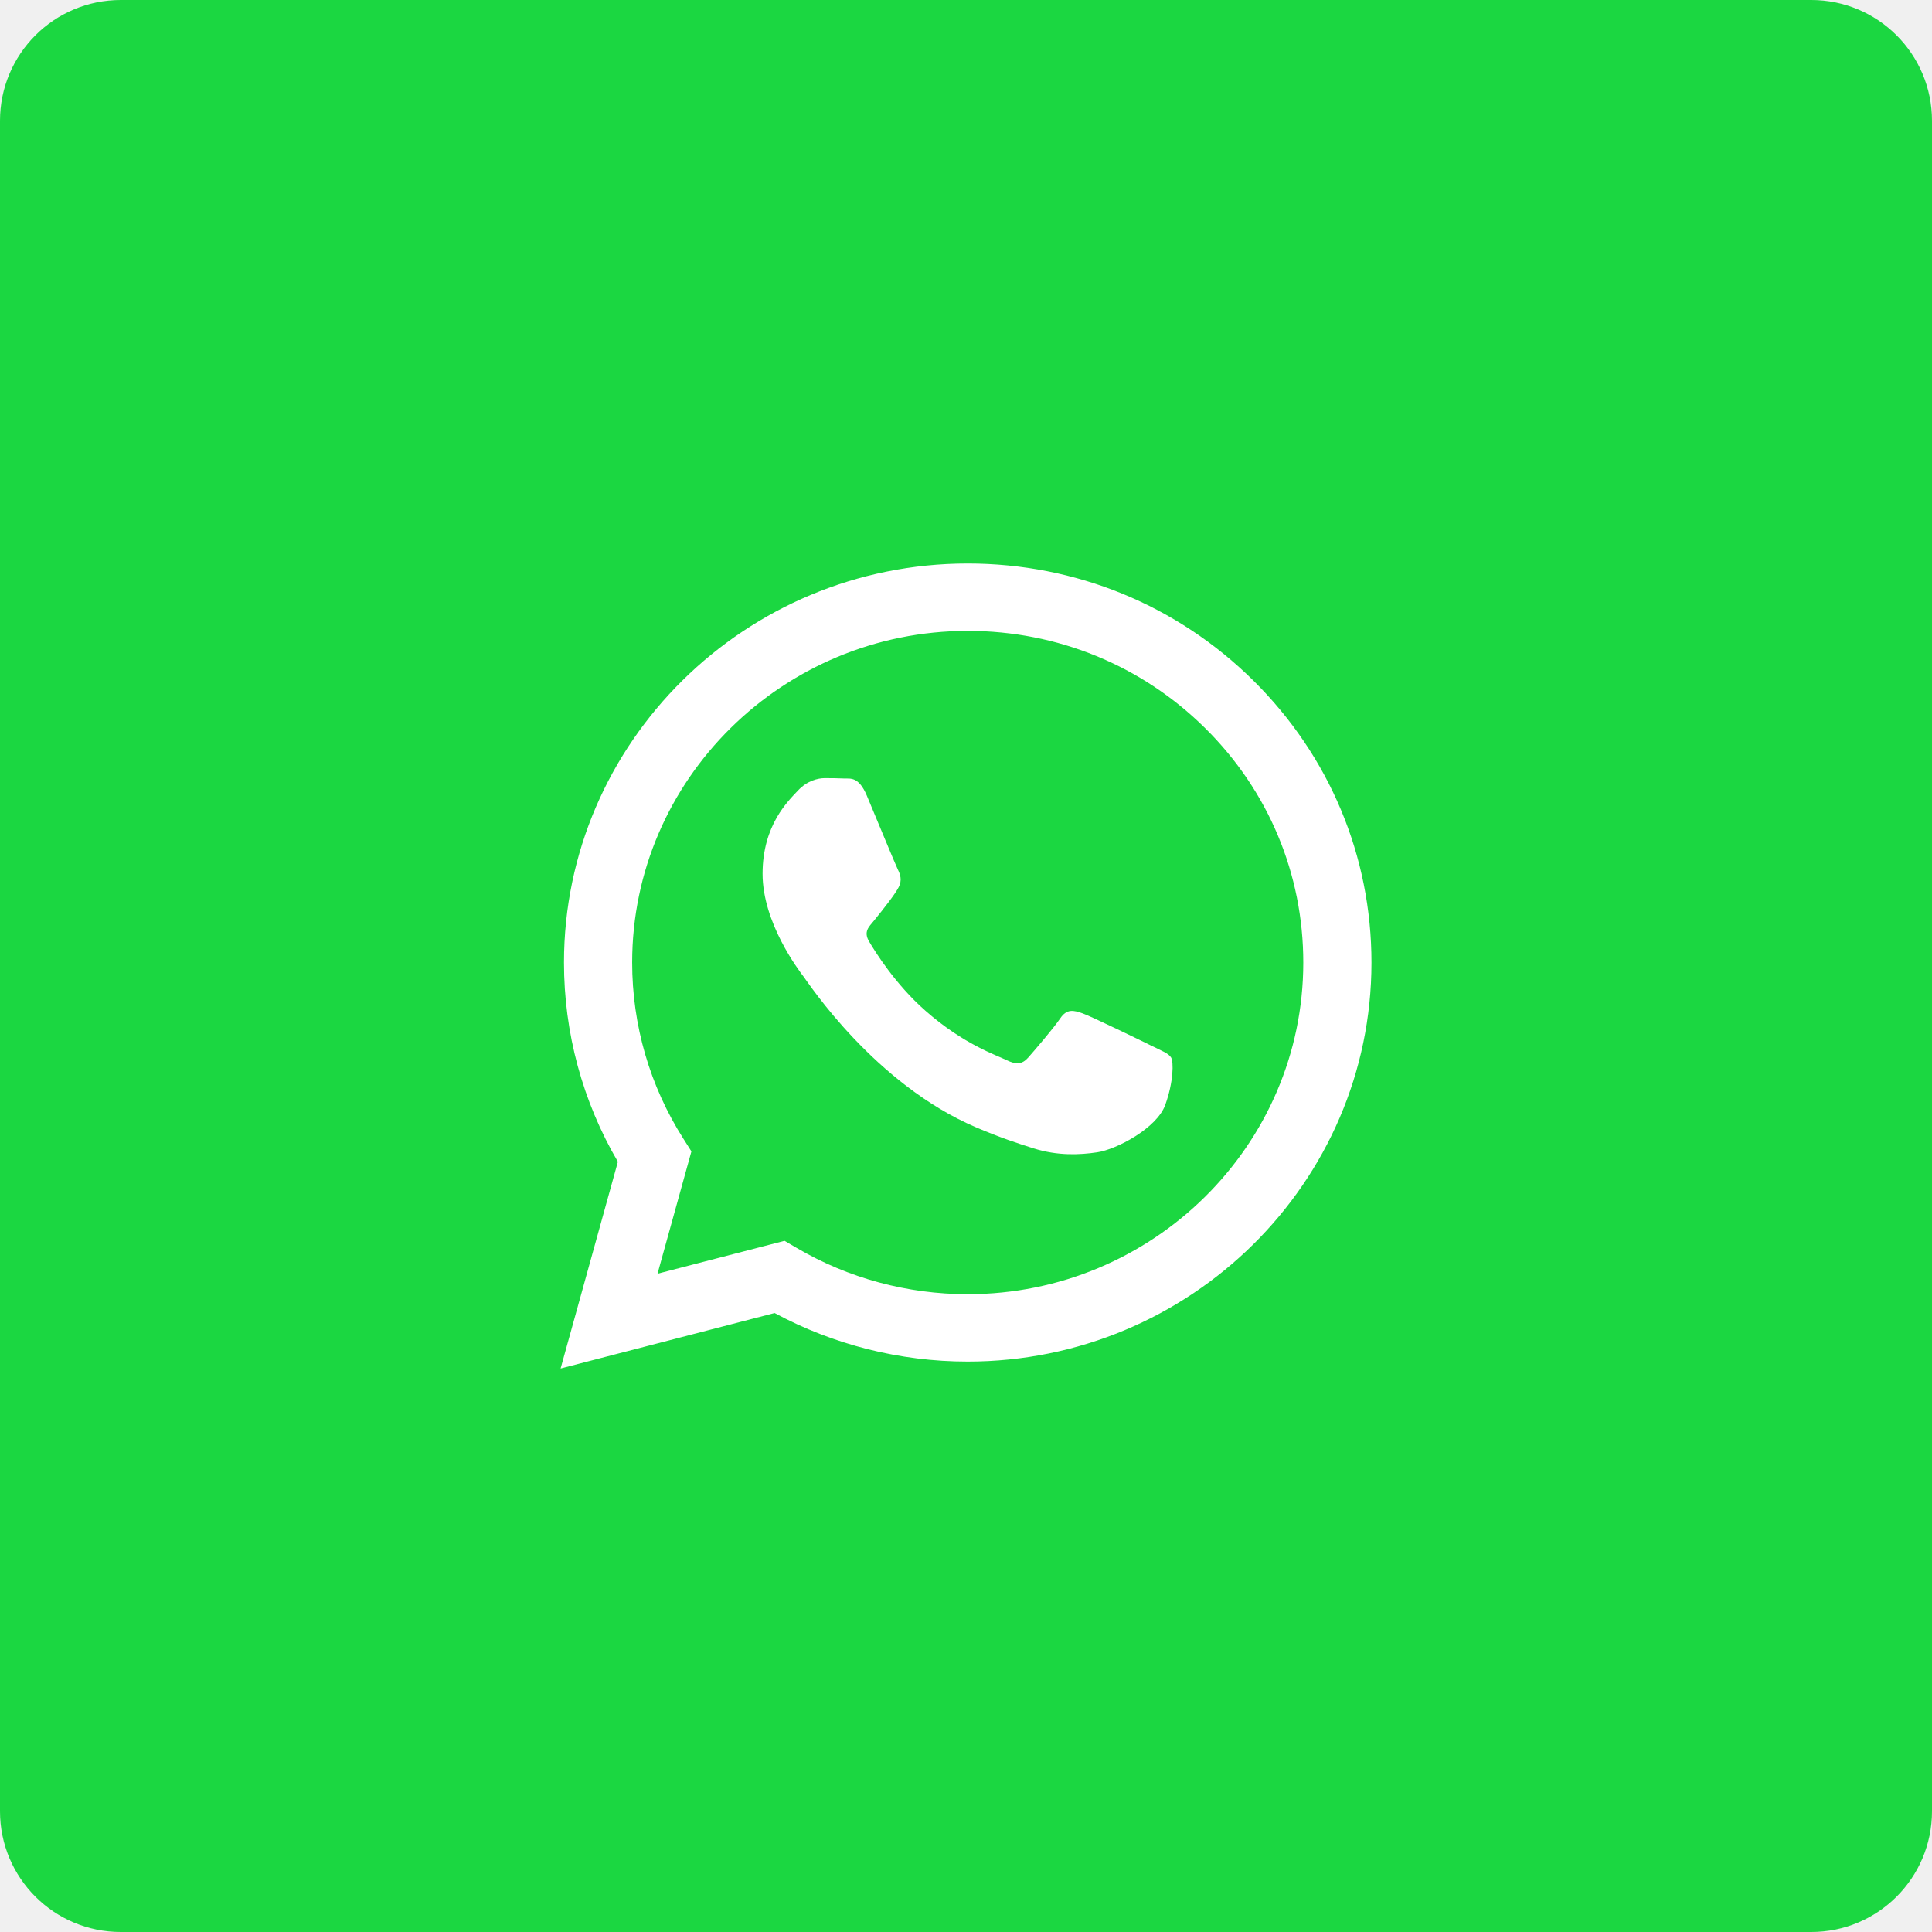
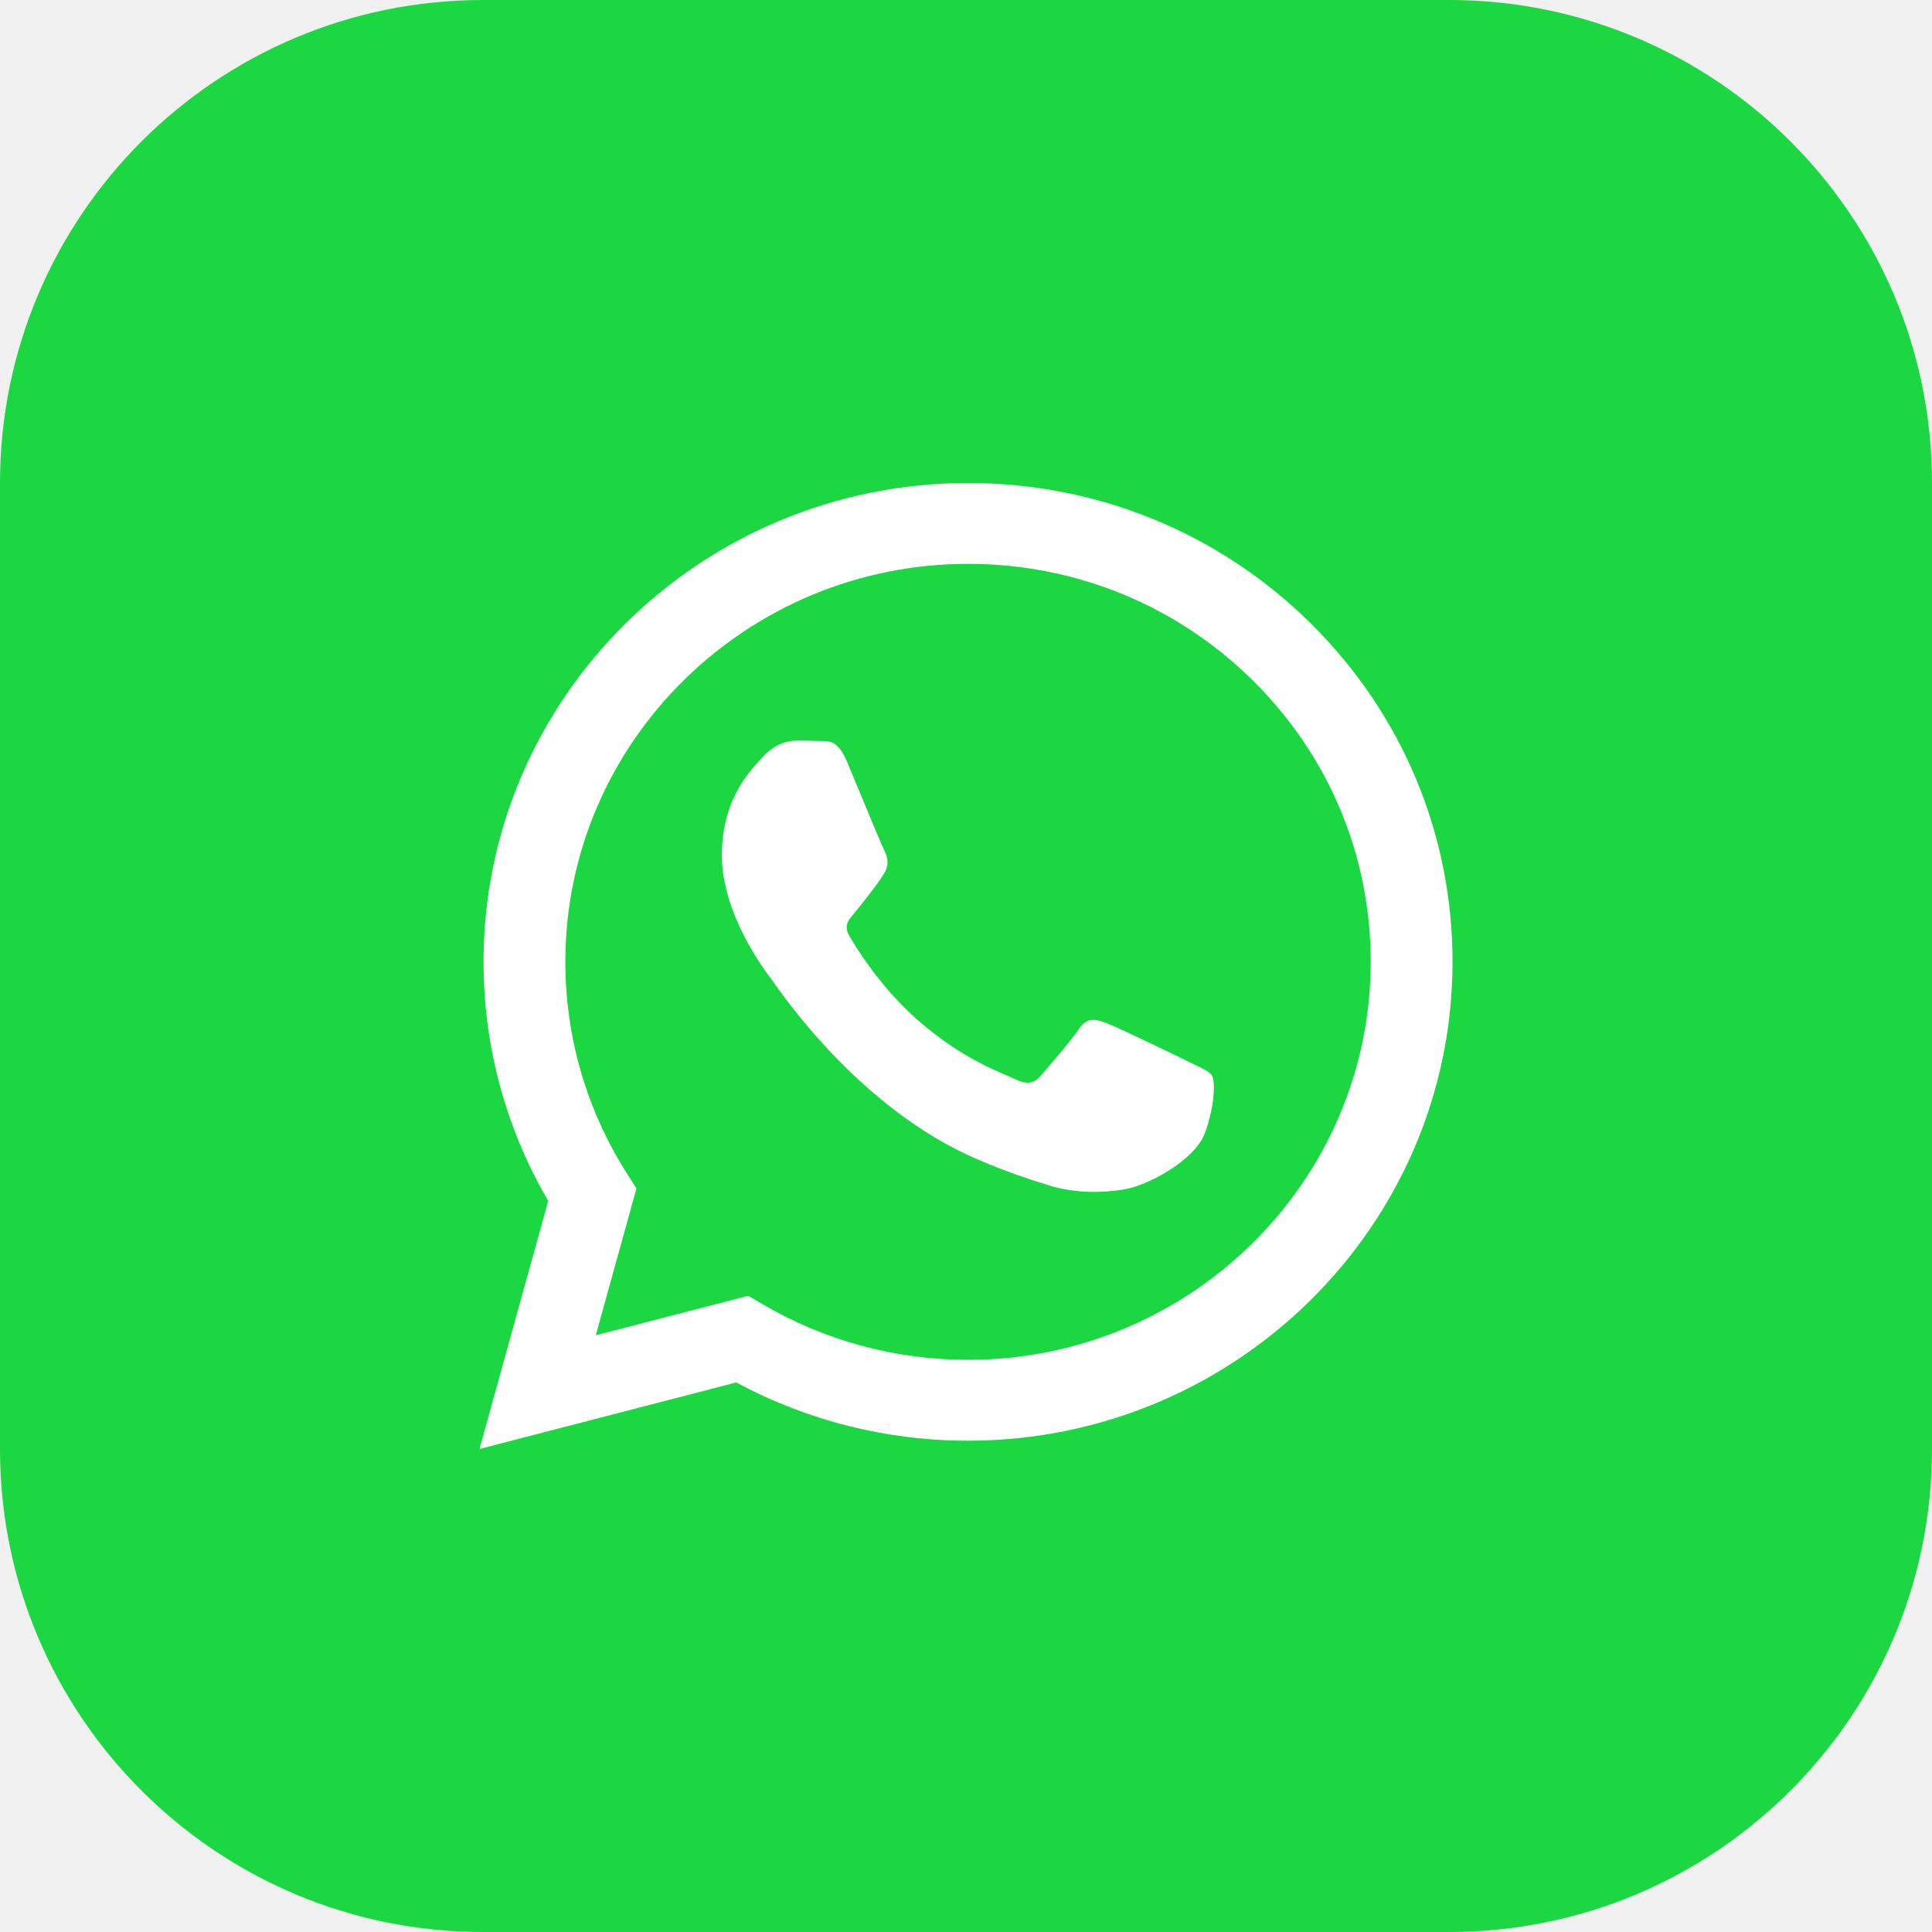
- <svg xmlns="http://www.w3.org/2000/svg" width="48" height="48" viewBox="0 0 48 48" fill="none">
-   <path d="M0 3C0 1.343 1.343 0 3 0H45C46.657 0 48 1.343 48 3V45C48 46.657 46.657 48 45 48H3C1.343 48 0 46.657 0 45V3Z" fill="#1BD741" />
-   <path fill-rule="evenodd" clip-rule="evenodd" d="M31.138 16.907C29.245 15.033 26.726 14.001 24.043 14C18.514 14 14.014 18.446 14.012 23.91C14.011 25.657 14.473 27.362 15.351 28.864L13.928 34L19.245 32.622C20.71 33.411 22.36 33.828 24.039 33.828H24.043C29.571 33.828 34.072 29.382 34.074 23.918C34.075 21.27 33.032 18.78 31.138 16.907ZM24.043 32.154H24.039C22.543 32.154 21.076 31.757 19.796 31.006L19.492 30.828L16.336 31.645L17.178 28.606L16.98 28.294C16.145 26.983 15.705 25.467 15.706 23.91C15.707 19.369 19.447 15.674 24.046 15.674C26.273 15.675 28.366 16.532 29.941 18.09C31.515 19.646 32.381 21.716 32.38 23.917C32.378 28.459 28.638 32.154 24.043 32.154ZM28.616 25.985C28.365 25.861 27.133 25.262 26.903 25.179C26.674 25.097 26.506 25.056 26.34 25.303C26.172 25.551 25.692 26.109 25.546 26.274C25.4 26.44 25.253 26.46 25.003 26.336C24.752 26.212 23.945 25.951 22.987 25.107C22.242 24.451 21.739 23.64 21.593 23.392C21.447 23.144 21.592 23.023 21.703 22.887C21.974 22.554 22.246 22.205 22.329 22.039C22.413 21.874 22.371 21.73 22.308 21.606C22.246 21.482 21.745 20.263 21.536 19.767C21.332 19.284 21.126 19.349 20.972 19.342C20.826 19.335 20.659 19.333 20.491 19.333C20.324 19.333 20.053 19.395 19.823 19.643C19.593 19.891 18.946 20.49 18.946 21.709C18.946 22.928 19.844 24.105 19.969 24.27C20.095 24.436 21.737 26.937 24.251 28.009C24.849 28.265 25.316 28.417 25.68 28.531C26.28 28.72 26.826 28.693 27.258 28.629C27.74 28.558 28.741 28.03 28.95 27.452C29.159 26.873 29.159 26.378 29.096 26.274C29.034 26.171 28.867 26.109 28.616 25.985Z" fill="white" />
+ <svg xmlns="http://www.w3.org/2000/svg" width="40" height="40" viewBox="0 0 40 40" fill="none">
+   <path d="M0 10C0 4.477 4.477 0 10 0H30C35.523 0 40 4.477 40 10V30C40 35.523 35.523 40 30 40H10C4.477 40 0 35.523 0 30V10Z" fill="#1BD741" />
+   <path fill-rule="evenodd" clip-rule="evenodd" d="M27.137 12.906C25.244 11.033 22.725 10.001 20.042 10C14.513 10 10.013 14.446 10.011 19.91C10.01 21.657 10.472 23.362 11.35 24.864L9.927 30L15.244 28.622C16.709 29.412 18.359 29.828 20.038 29.828H20.042C25.57 29.828 30.071 25.382 30.073 19.918C30.074 17.27 29.031 14.78 27.137 12.906ZM20.042 28.154H20.038C18.542 28.154 17.075 27.757 15.795 27.006L15.491 26.828L12.335 27.645L13.177 24.606L12.979 24.294C12.145 22.983 11.704 21.467 11.705 19.91C11.706 15.369 15.447 11.674 20.045 11.674C22.272 11.675 24.365 12.533 25.939 14.089C27.514 15.646 28.38 17.716 28.379 19.917C28.377 24.459 24.637 28.154 20.042 28.154ZM24.615 21.985C24.364 21.861 23.132 21.262 22.902 21.179C22.673 21.097 22.506 21.056 22.339 21.303C22.171 21.551 21.691 22.109 21.545 22.274C21.399 22.44 21.253 22.46 21.002 22.336C20.751 22.212 19.944 21.951 18.986 21.107C18.241 20.451 17.738 19.64 17.592 19.392C17.446 19.144 17.591 19.023 17.702 18.887C17.973 18.554 18.245 18.205 18.328 18.039C18.412 17.874 18.37 17.73 18.307 17.606C18.245 17.482 17.744 16.263 17.535 15.767C17.331 15.284 17.125 15.349 16.971 15.342C16.825 15.335 16.658 15.333 16.491 15.333C16.323 15.333 16.052 15.395 15.822 15.643C15.592 15.891 14.945 16.49 14.945 17.709C14.945 18.928 15.843 20.105 15.968 20.27C16.094 20.436 17.736 22.937 20.25 24.009C20.848 24.265 21.315 24.417 21.679 24.531C22.279 24.72 22.826 24.693 23.257 24.629C23.739 24.558 24.74 24.03 24.949 23.452C25.158 22.873 25.158 22.378 25.095 22.274C25.033 22.171 24.866 22.109 24.615 21.985Z" fill="white" />
</svg>
